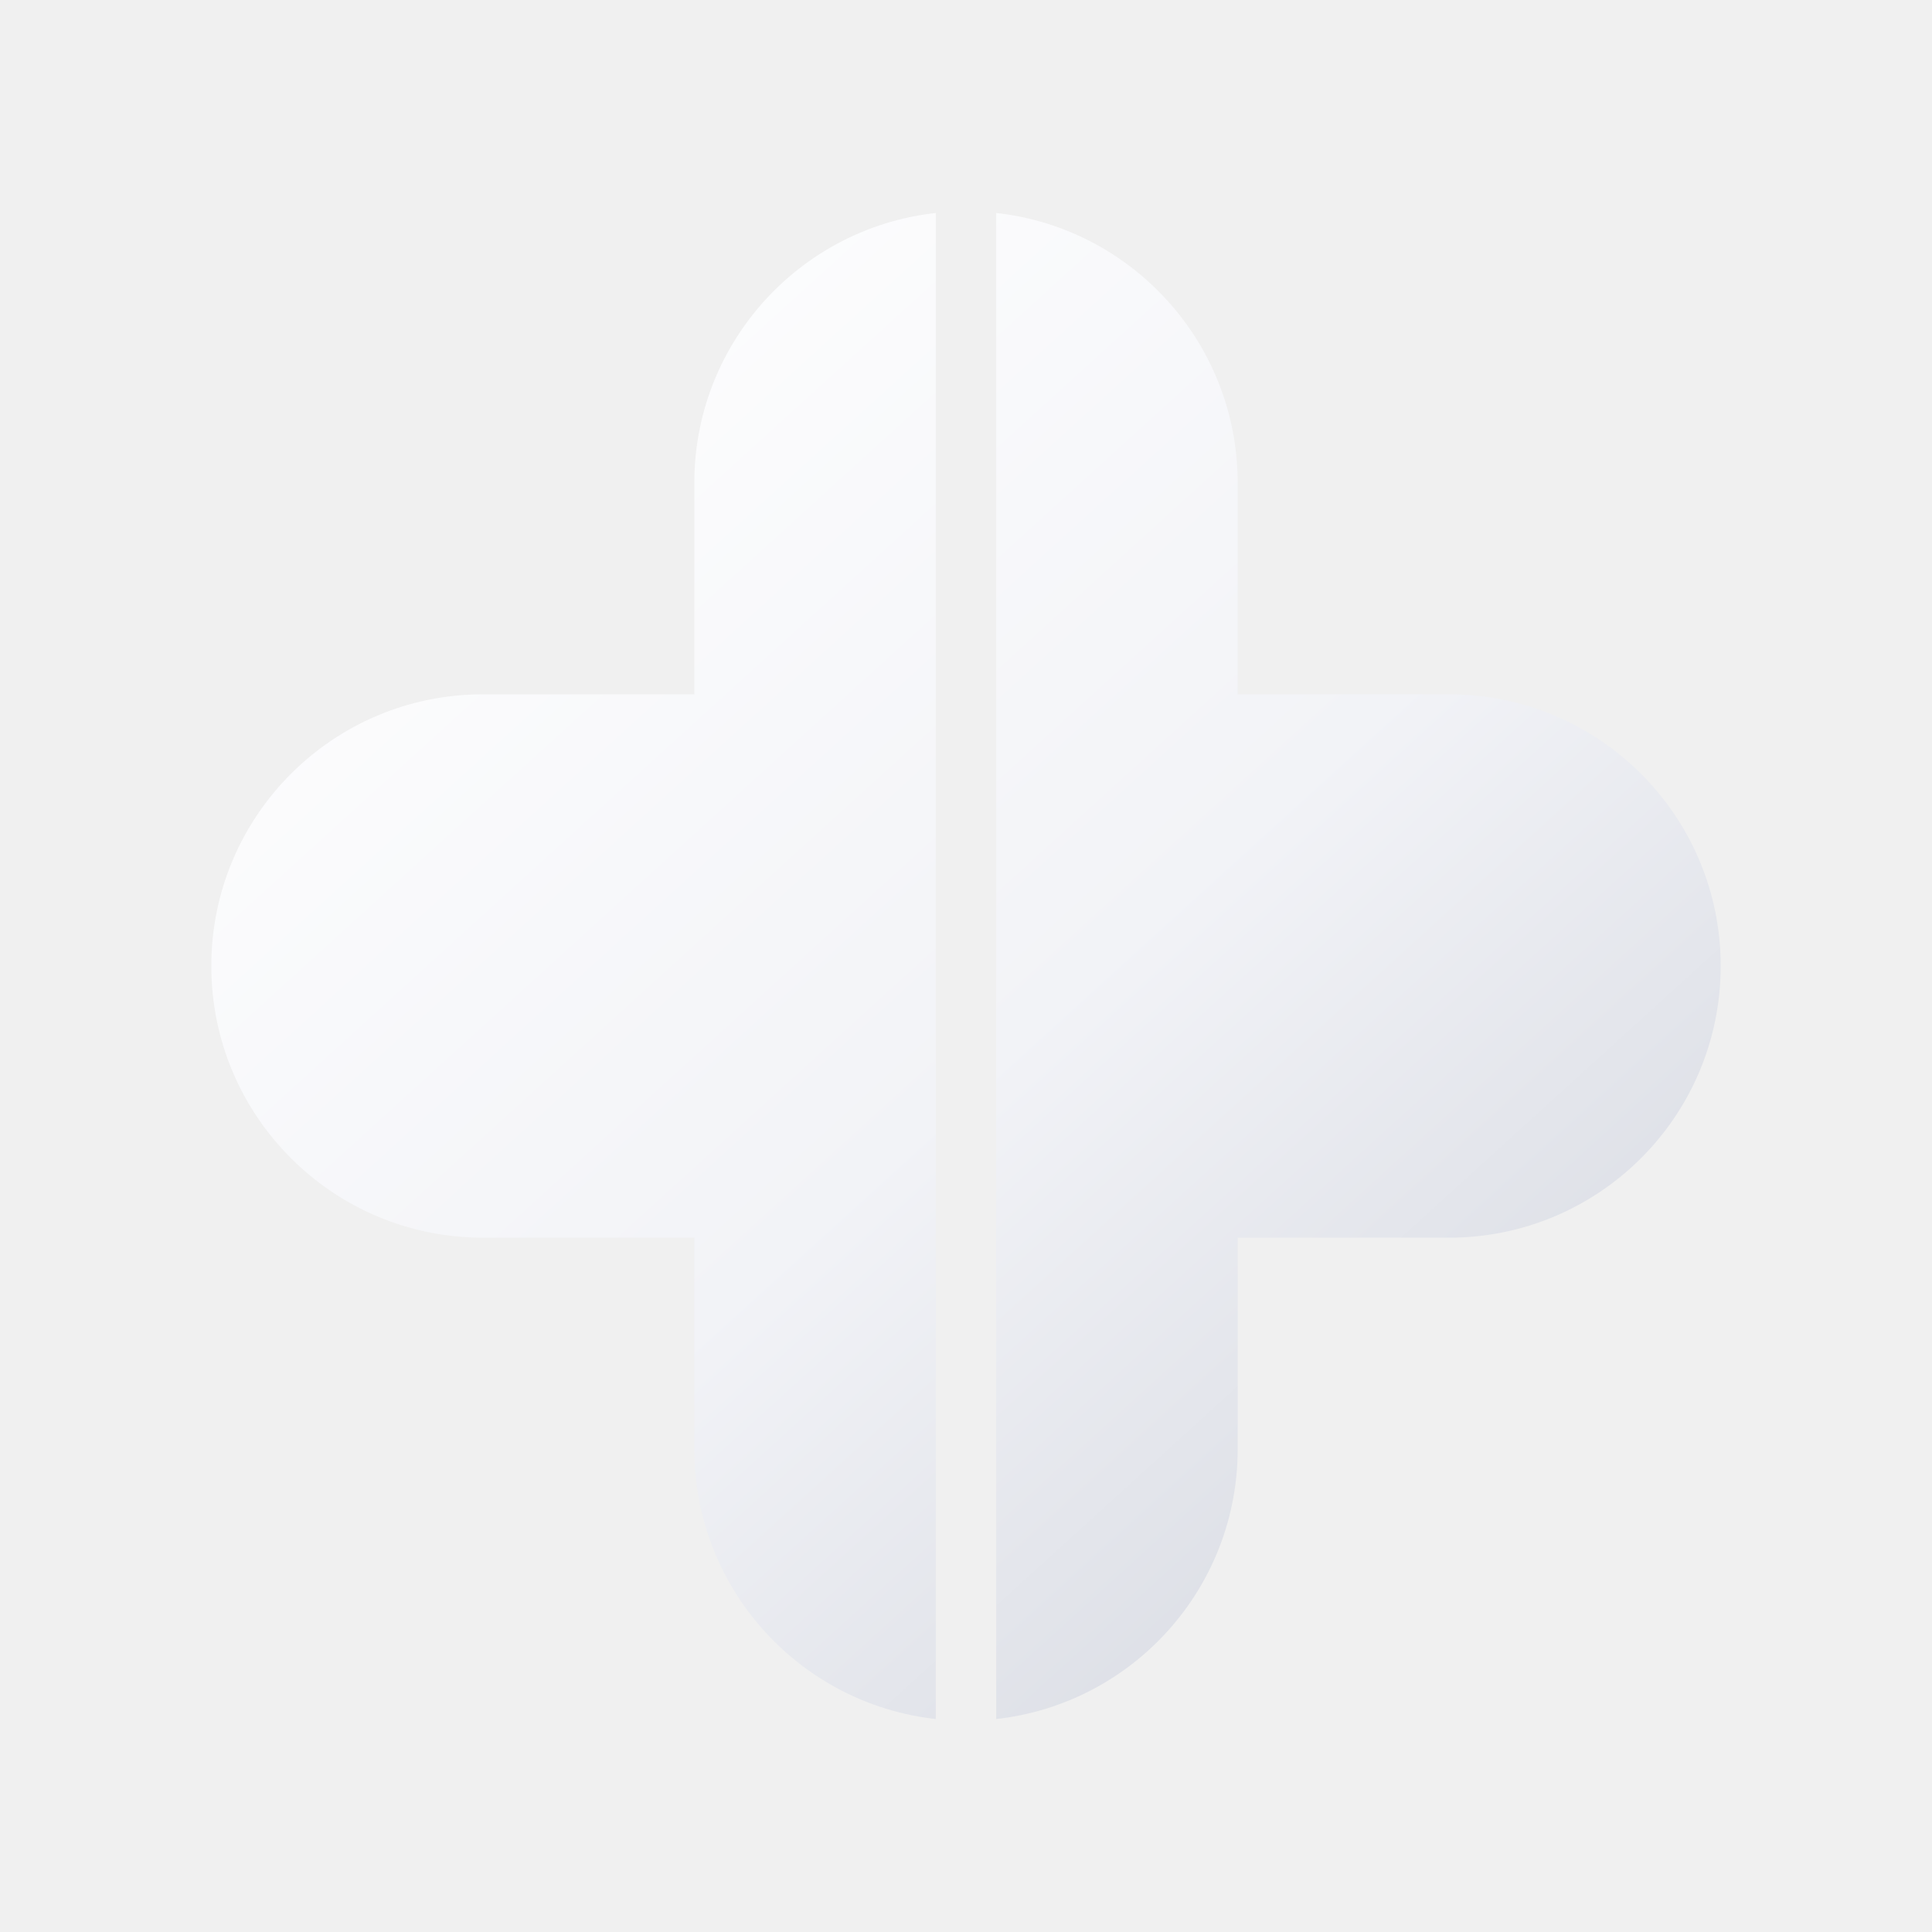
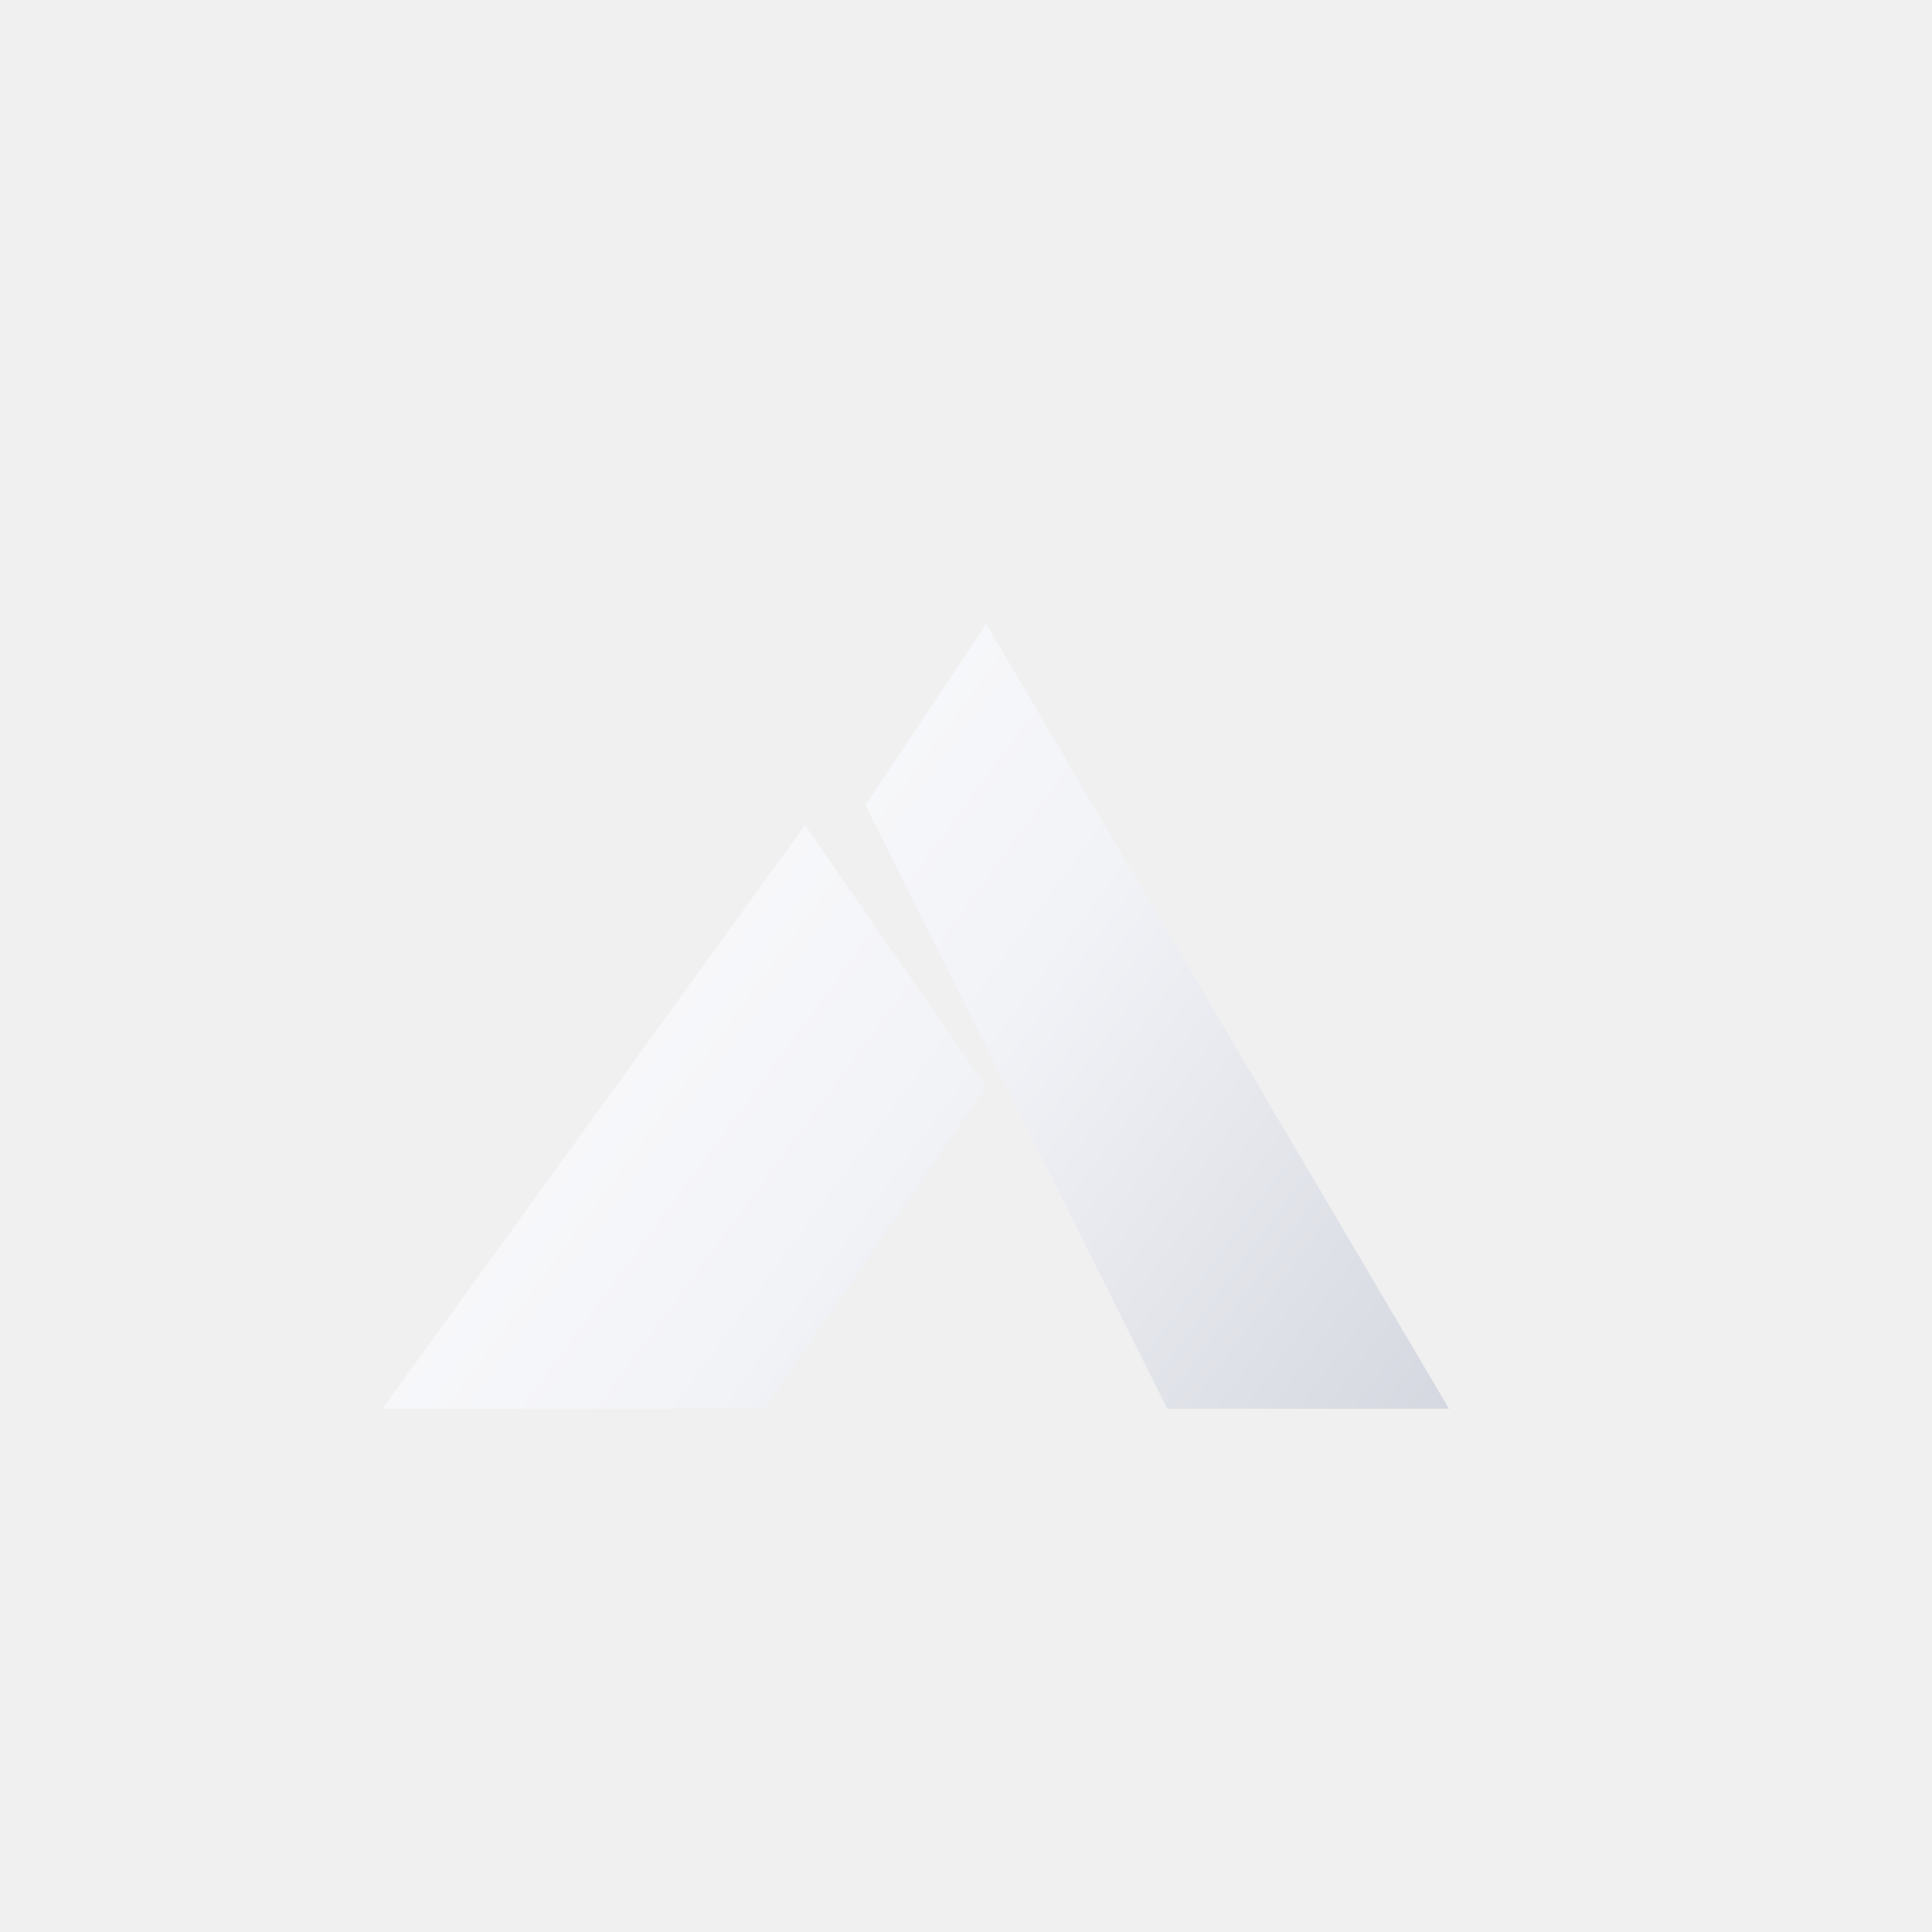
- <svg xmlns="http://www.w3.org/2000/svg" viewBox="0 0 64 64" fill="none">
+ <svg xmlns="http://www.w3.org/2000/svg" viewBox="0 0 96 96" fill="none">
  <defs>
-     <linearGradient id="plusFill" x1="12" x2="52" y1="10" y2="54" gradientUnits="userSpaceOnUse">
+     <linearGradient id="logoFill" x1="19" x2="72" y1="31" y2="70" gradientUnits="userSpaceOnUse">
      <stop offset="0%" stop-color="#ffffff" />
      <stop offset="55%" stop-color="#f2f3f7" />
      <stop offset="100%" stop-color="#d5d8e0" />
    </linearGradient>
-     <mask id="splitPlus" maskUnits="userSpaceOnUse" x="0" y="0" width="64" height="64">
-       <rect width="64" height="64" fill="#000000" />
-       <rect x="7" y="23" width="50" height="18" rx="9" fill="#ffffff" />
-       <rect x="23" y="7" width="18" height="50" rx="9" fill="#ffffff" />
-       <rect x="31" y="6" width="2" height="52" rx="1" fill="#000000" />
-     </mask>
  </defs>
-   <rect x="4" y="4" width="56" height="56" fill="url(#plusFill)" mask="url(#splitPlus)" />
+   <path d="M19 70L40 41L49 54L38 70H19Z" fill="url(#logoFill)" />
+   <path d="M43 40L49 31L72 70H58L43 40Z" fill="url(#logoFill)" />
</svg>
